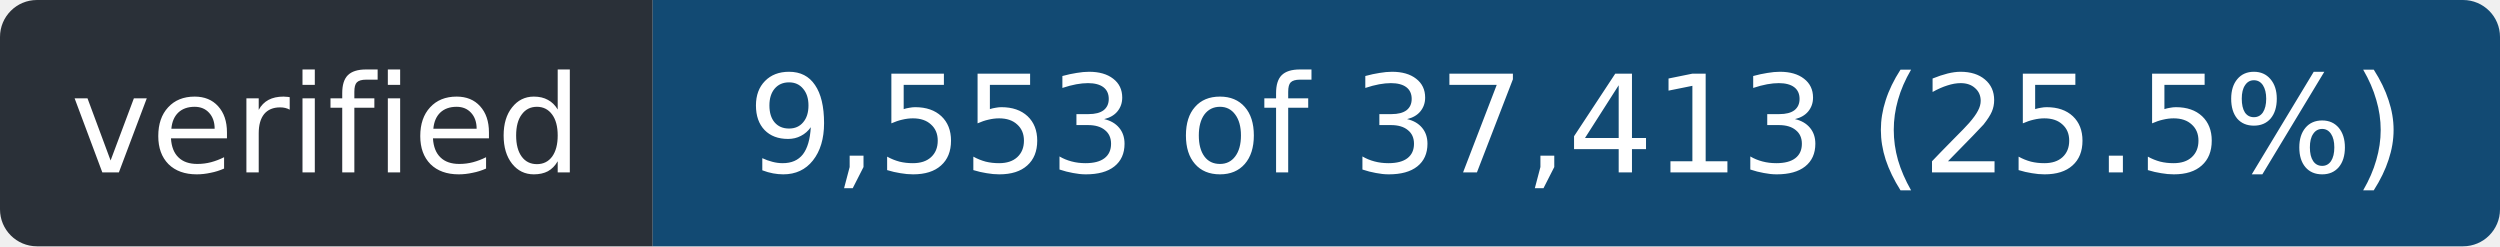
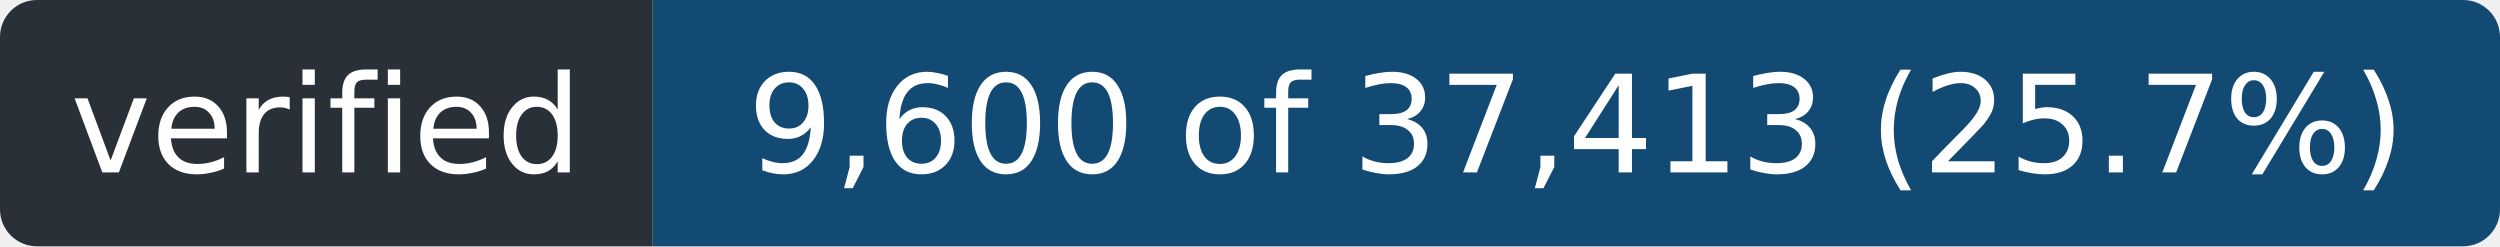
- <svg xmlns="http://www.w3.org/2000/svg" width="203" height="20" role="img" aria-label="verified: 9,553 of 37,413 (25.5%)">
+ <svg xmlns="http://www.w3.org/2000/svg" width="203" height="20" role="img" aria-label="verified: 9,600 of 37,413 (25.7%)">
  <clipPath id="r">
    <rect width="203" height="20" rx="3" />
  </clipPath>
  <g clip-path="url(#r)">
    <rect width="53" height="20" fill="#2a3038" />
    <rect x="53" width="150" height="20" fill="#124a73" />
  </g>
  <g fill="#fff" font-family="Verdana,Geneva,DejaVu Sans,sans-serif" font-size="11" text-anchor="middle">
    <text x="26.5" y="14" textLength="41">verified</text>
-     <text x="128.0" y="14" textLength="138">9,553 of 37,413 (25.5%)</text>
+     <text x="128.0" y="14" textLength="138">9,600 of 37,413 (25.7%)</text>
  </g>
</svg>
